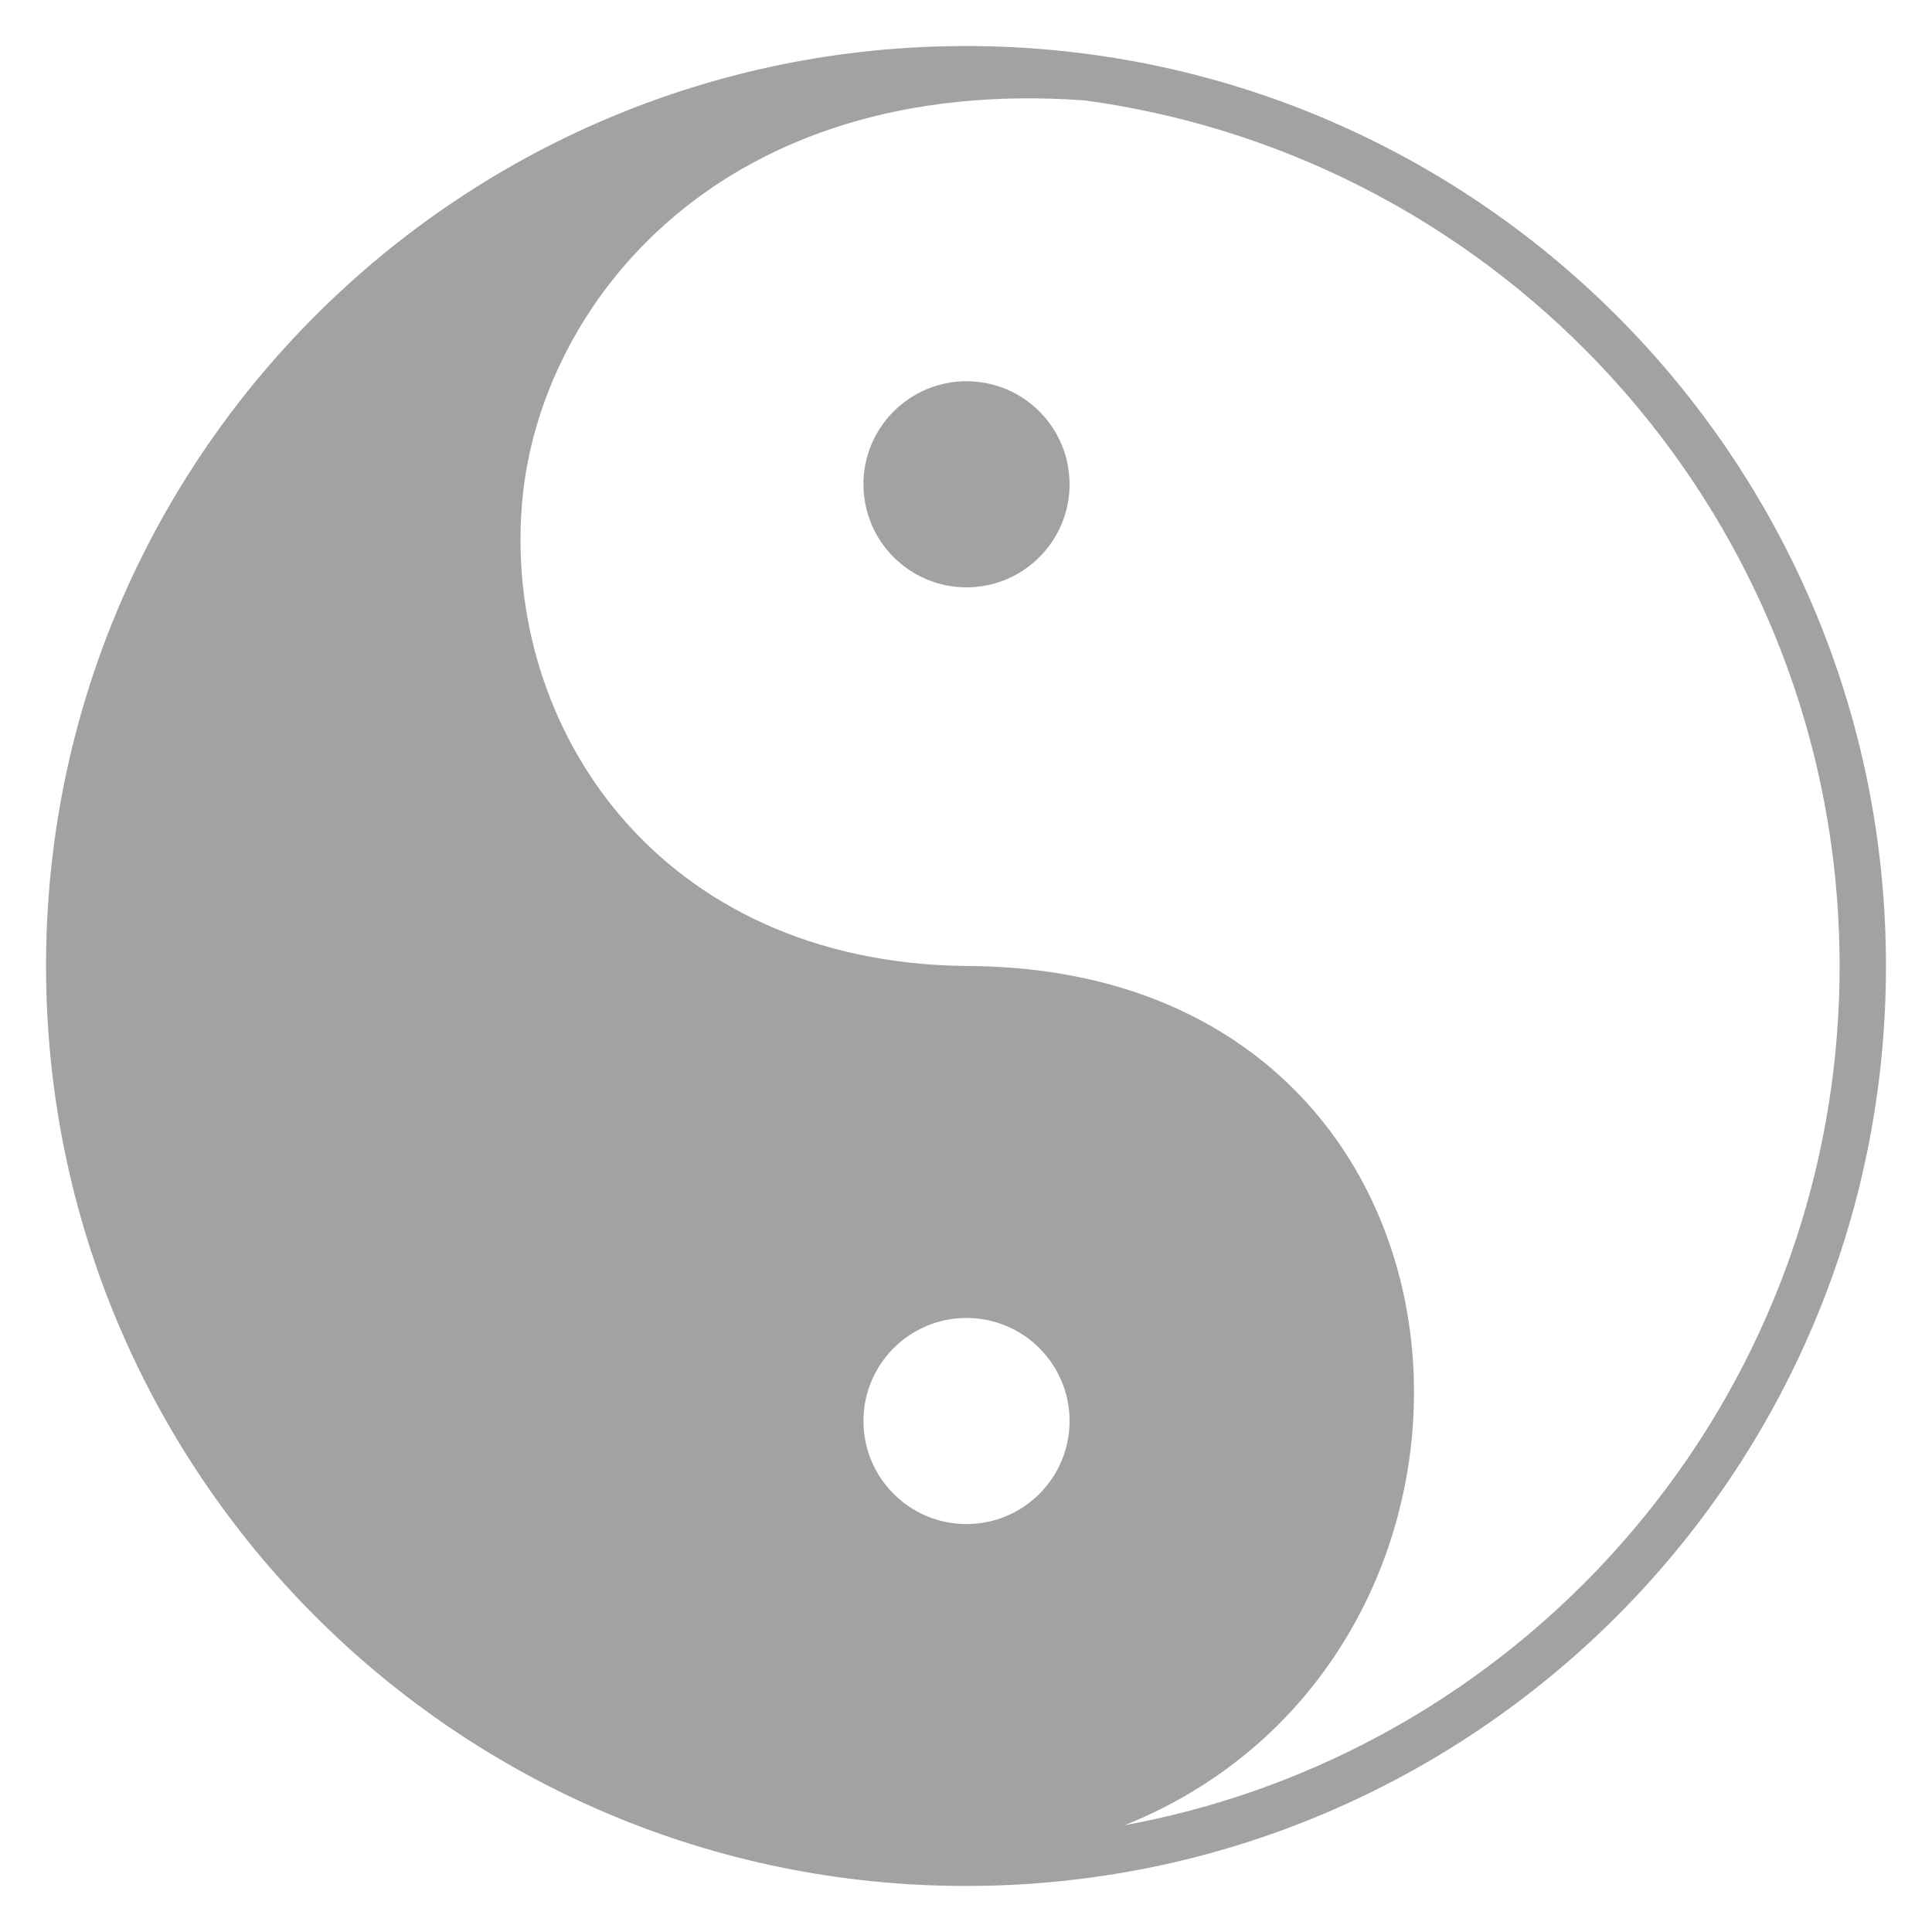
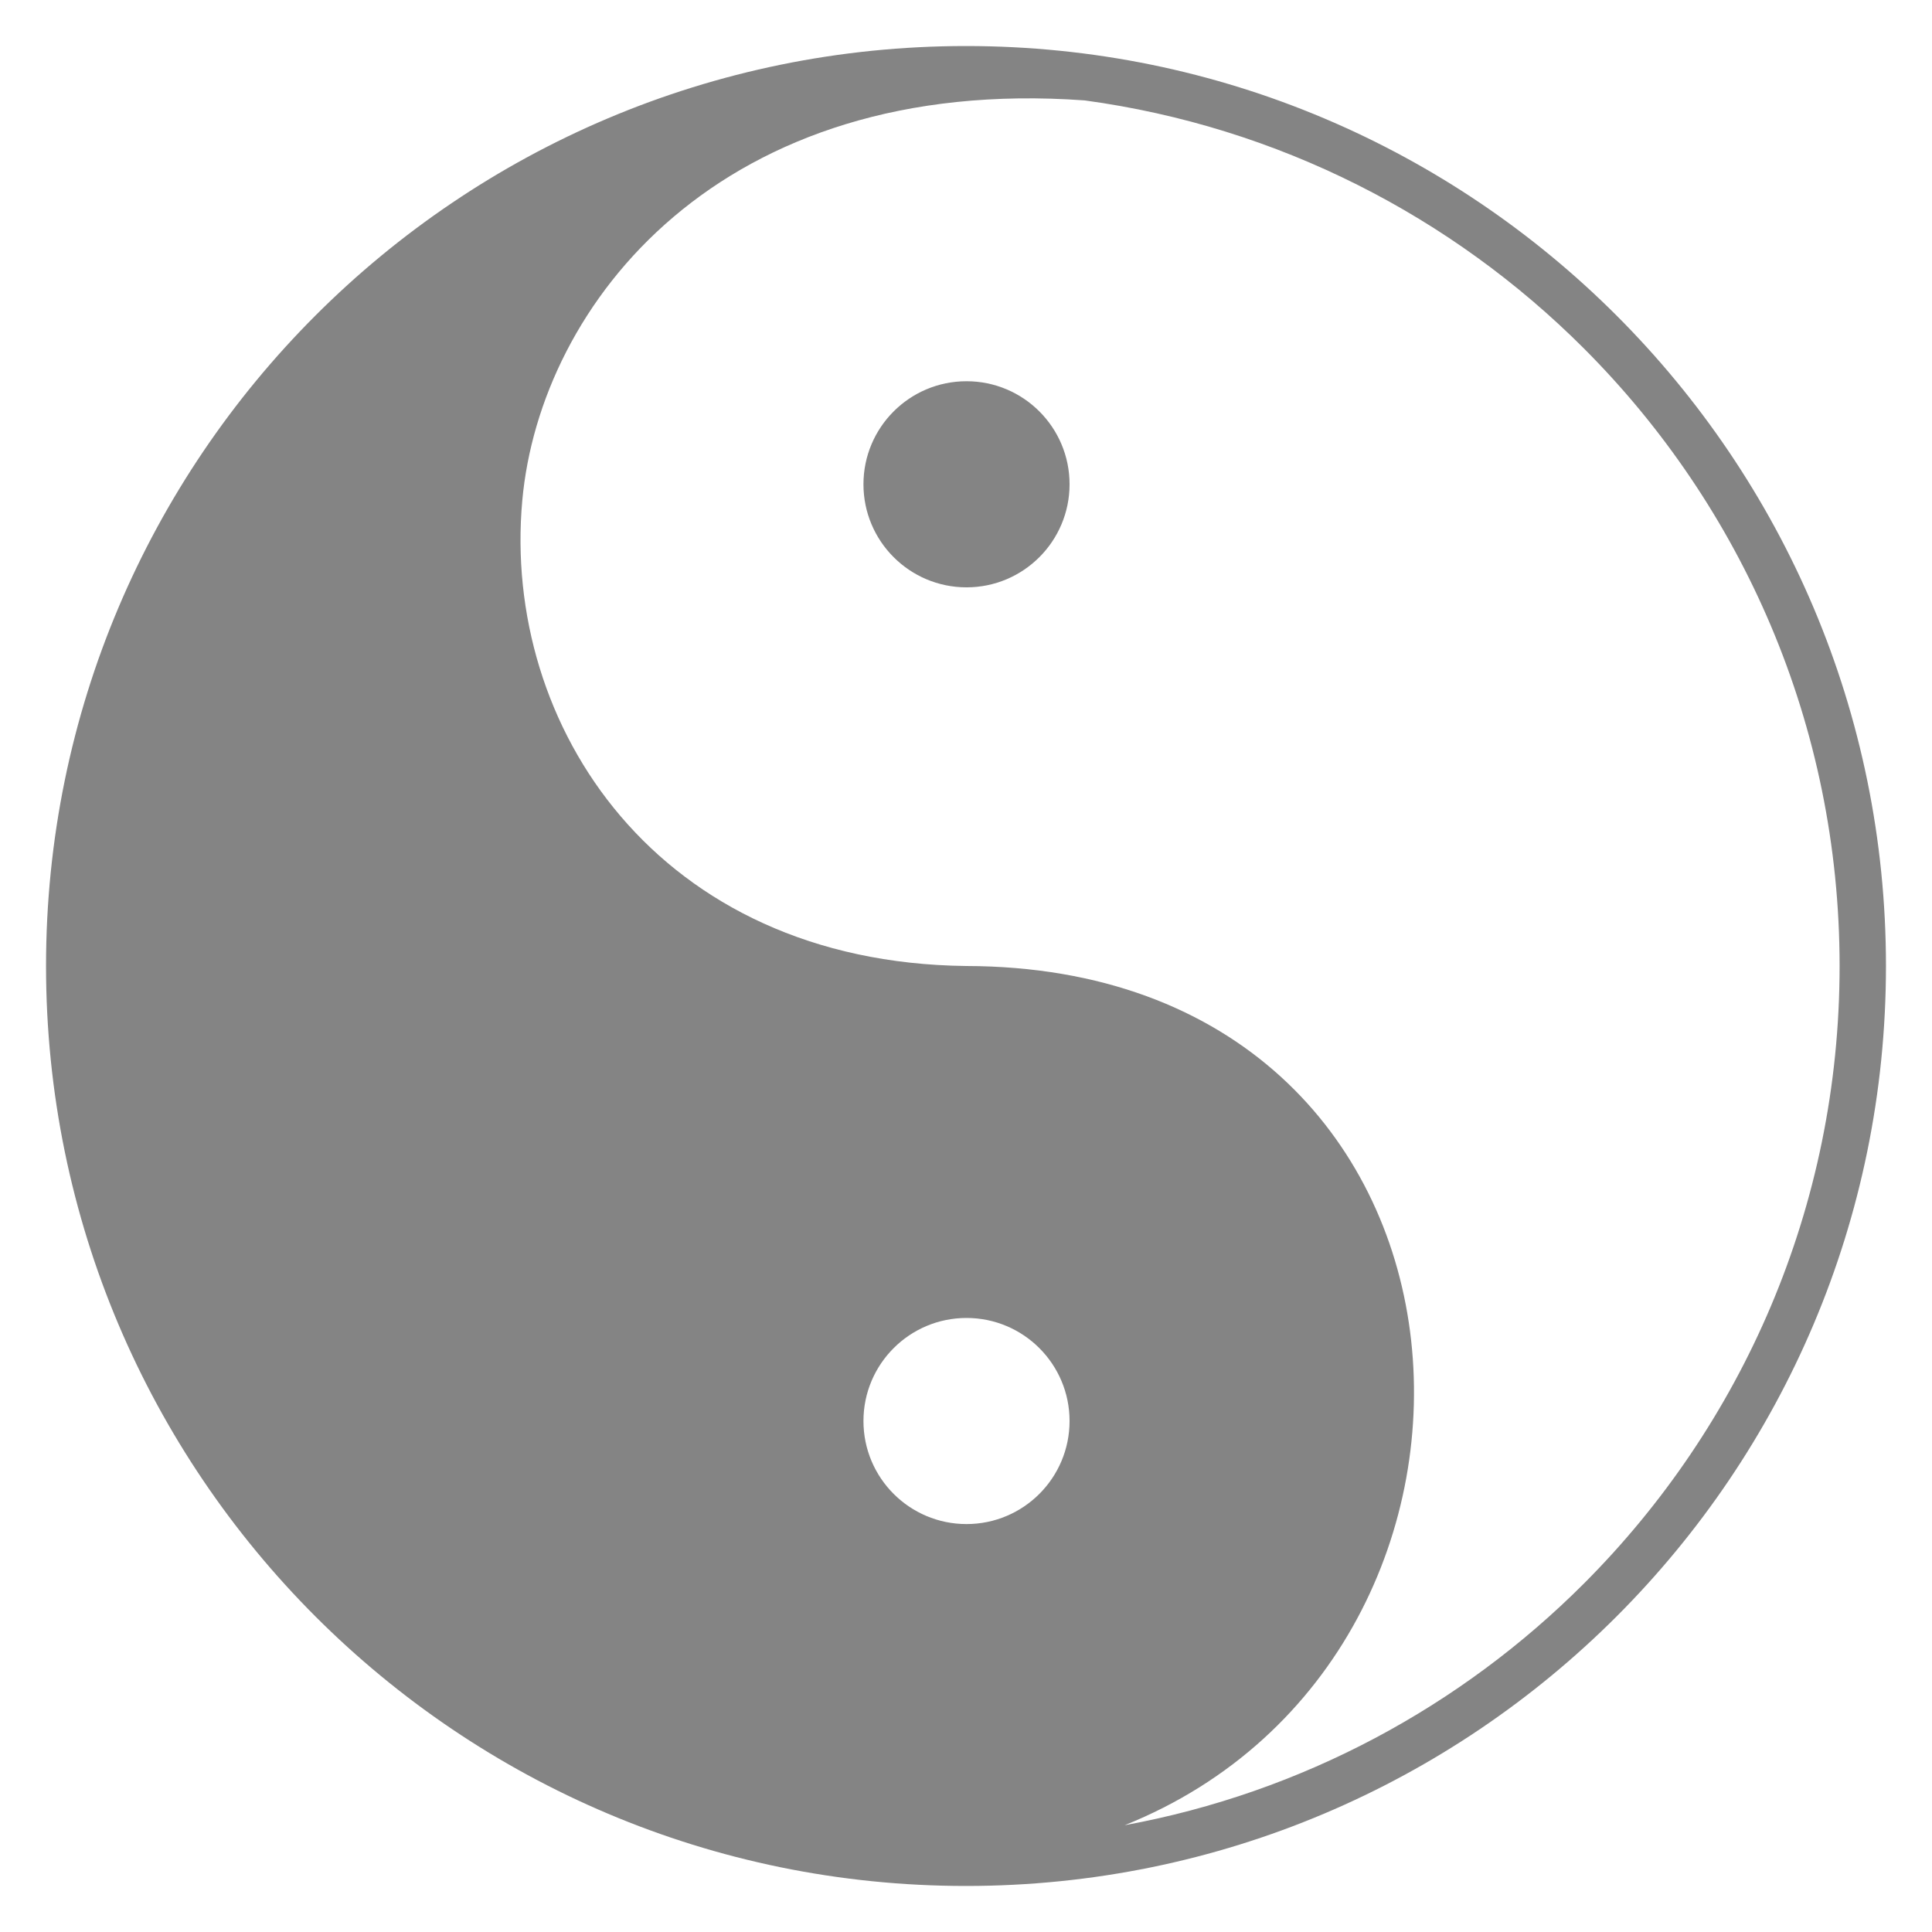
- <svg xmlns="http://www.w3.org/2000/svg" height="100px" width="100px" fill="#A2A2A2" xml:space="preserve" version="1.1" style="shape-rendering:geometricPrecision;text-rendering:geometricPrecision;image-rendering:optimizeQuality;" viewBox="0 0 50000 50000" x="0px" y="0px" fill-rule="evenodd" clip-rule="evenodd">
+ <svg xmlns="http://www.w3.org/2000/svg" height="100px" width="100px" fill="#848484" xml:space="preserve" version="1.1" style="shape-rendering:geometricPrecision;text-rendering:geometricPrecision;image-rendering:optimizeQuality;" viewBox="0 0 50000 50000" x="0px" y="0px" fill-rule="evenodd" clip-rule="evenodd">
  <defs>
    <style type="text/css">
   
-     .fil0 {fill:#A2A2A2}
+     .fil0 {fill:#848484}
   
  </style>
  </defs>
  <g>
    <path class="fil0" d="M25000 1191.31c6574.52,0 12526.69,2664.9 16835.24,6973.45 4308.55,4308.55 6973.45,10260.72 6973.45,16835.24 0,6574.53 -2664.9,12526.69 -6973.45,16835.24 -4308.55,4308.55 -10260.72,6973.45 -16835.24,6973.45 -6574.53,0 -12526.69,-2664.9 -16835.24,-6973.45 -4308.55,-4308.55 -6973.45,-10260.71 -6973.45,-16835.24 0,-6574.53 2664.9,-12526.69 6973.45,-16835.24 4308.55,-4308.55 10260.71,-6973.45 16835.24,-6973.45zm13.17 8675.01c1472.94,0 2667,1194.06 2667,2667 0,1472.94 -1194.06,2667 -2667,2667 -1472.94,0 -2667,-1194.06 -2667,-2667 0,-1472.94 1194.06,-2667 2667,-2667zm-13.17 15133.68c-7982.5,-92.76 -12010.38,-6211.87 -11483.61,-12044.33 459.51,-5087.78 5125.68,-11037.45 14555.15,-10357.08 5014.57,681.14 9506.66,3006.01 12915.26,6414.61 4091.34,4091.34 6621.89,9743.53 6621.89,15986.8 0,6243.27 -2530.55,11895.46 -6621.89,15986.8 -3172.19,3172.19 -7282.8,5405.77 -11879.64,6249.33 11089.85,-4449.82 9973.31,-22207.91 -4107.16,-22236.13zm13.17 9108.64c1472.94,0 2667,1194.06 2667,2667 0,1472.94 -1194.06,2667 -2667,2667 -1472.94,0 -2667,-1194.06 -2667,-2667 0,-1472.94 1194.06,-2667 2667,-2667z" />
  </g>
</svg>
